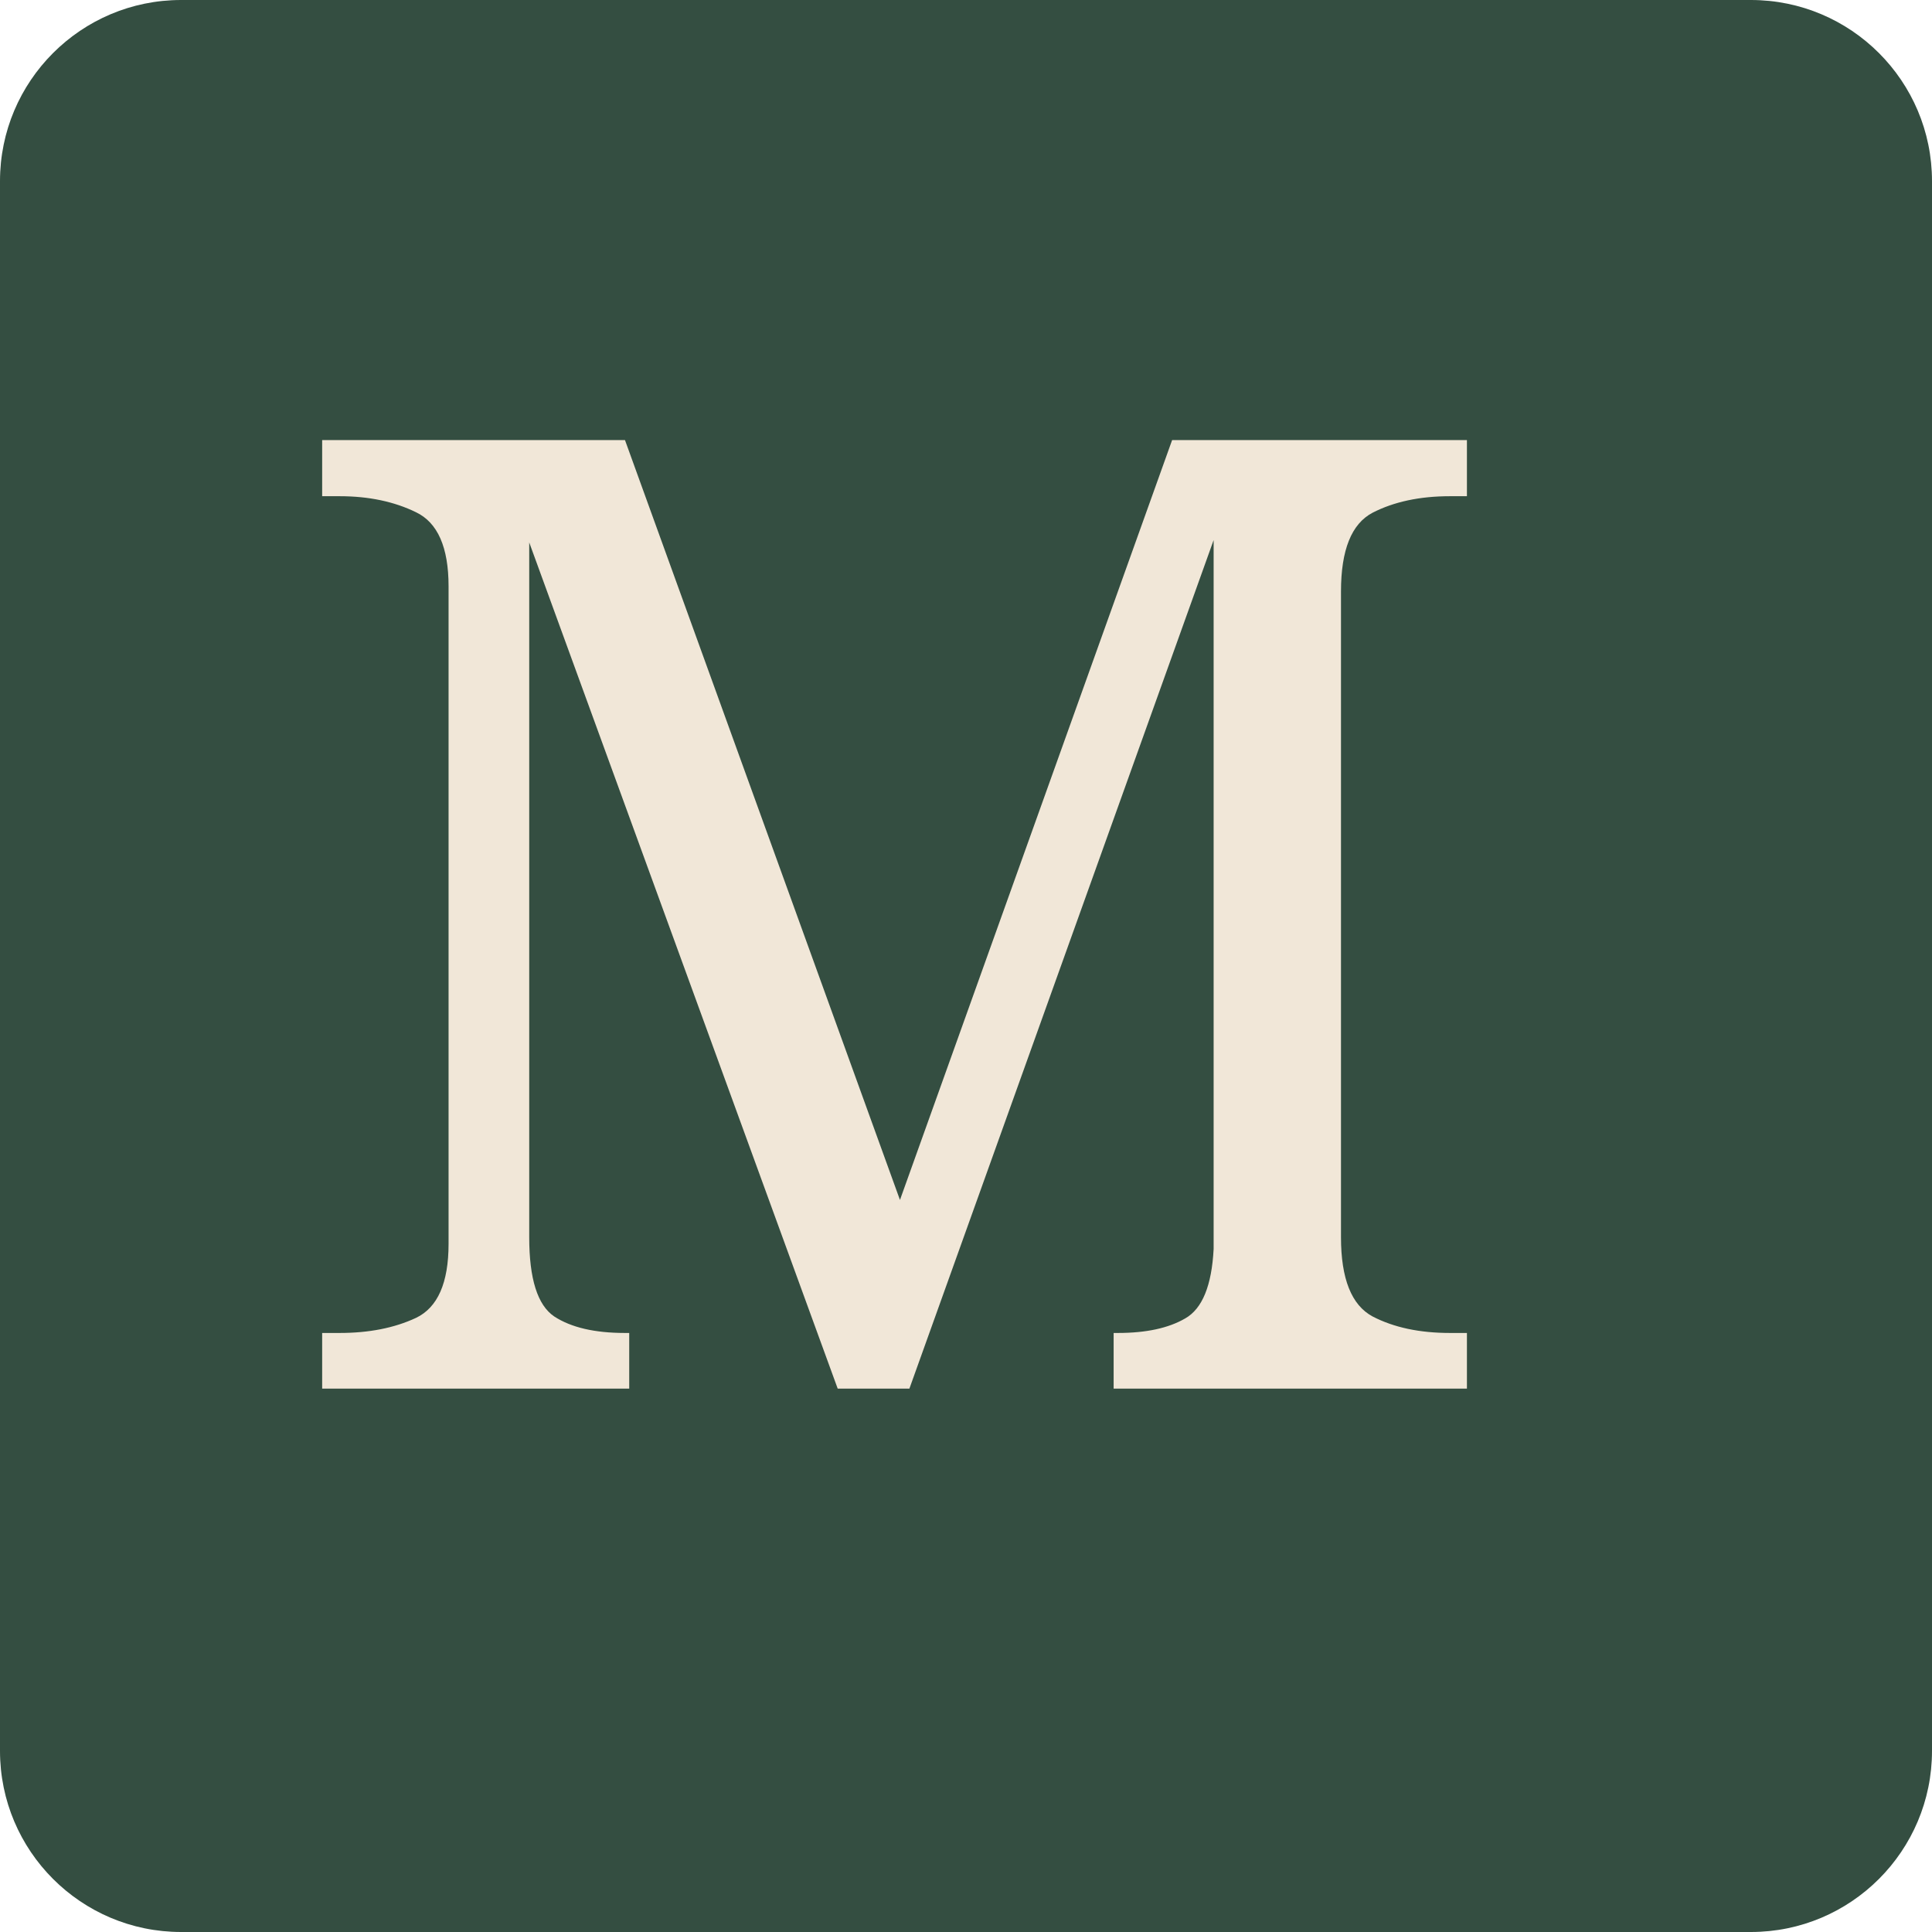
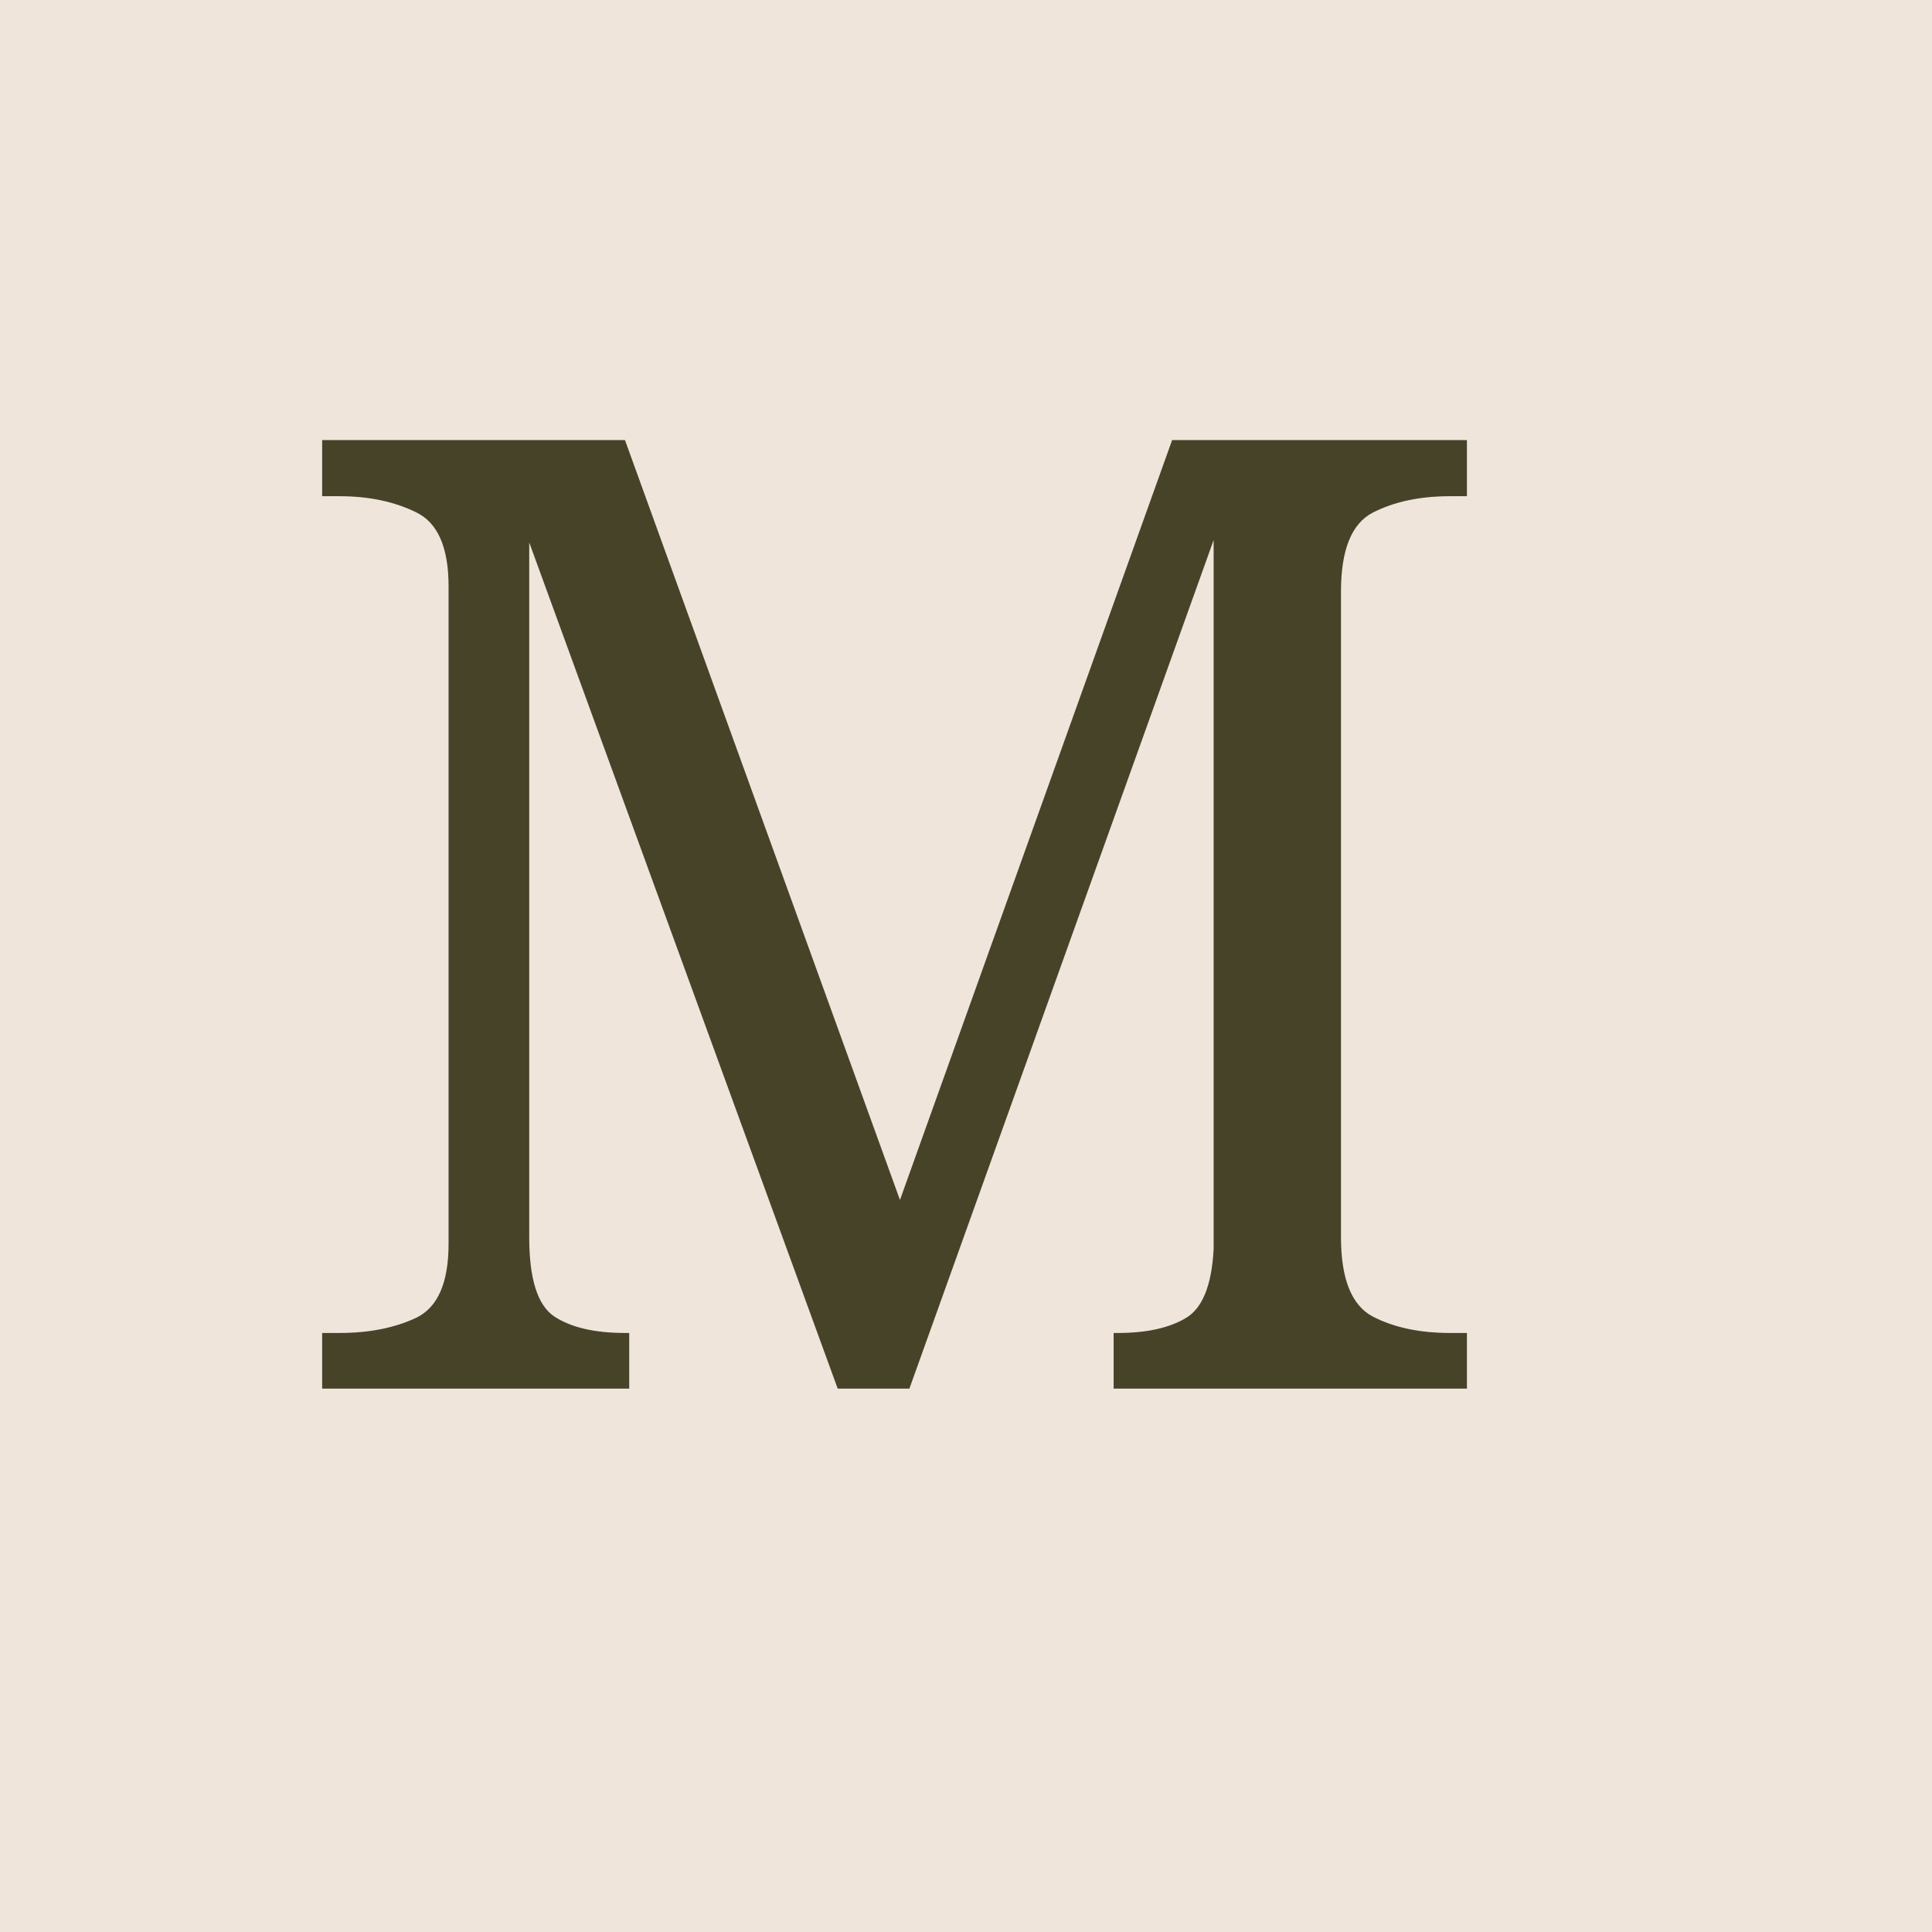
<svg xmlns="http://www.w3.org/2000/svg" viewBox="0 0 64 64">
-   <rect width="64" height="64" rx="6" fill="#344e41" />
-   <text x="9" y="46" font-family="Georgia,serif" font-size="44" fill="#f1e7d8">M</text>
+   <rect width="64" height="64" fill="#F0E5DB" />
+   <text x="9" y="46" font-family="Georgia,serif" font-size="44" fill="#474329">M</text>
</svg>
